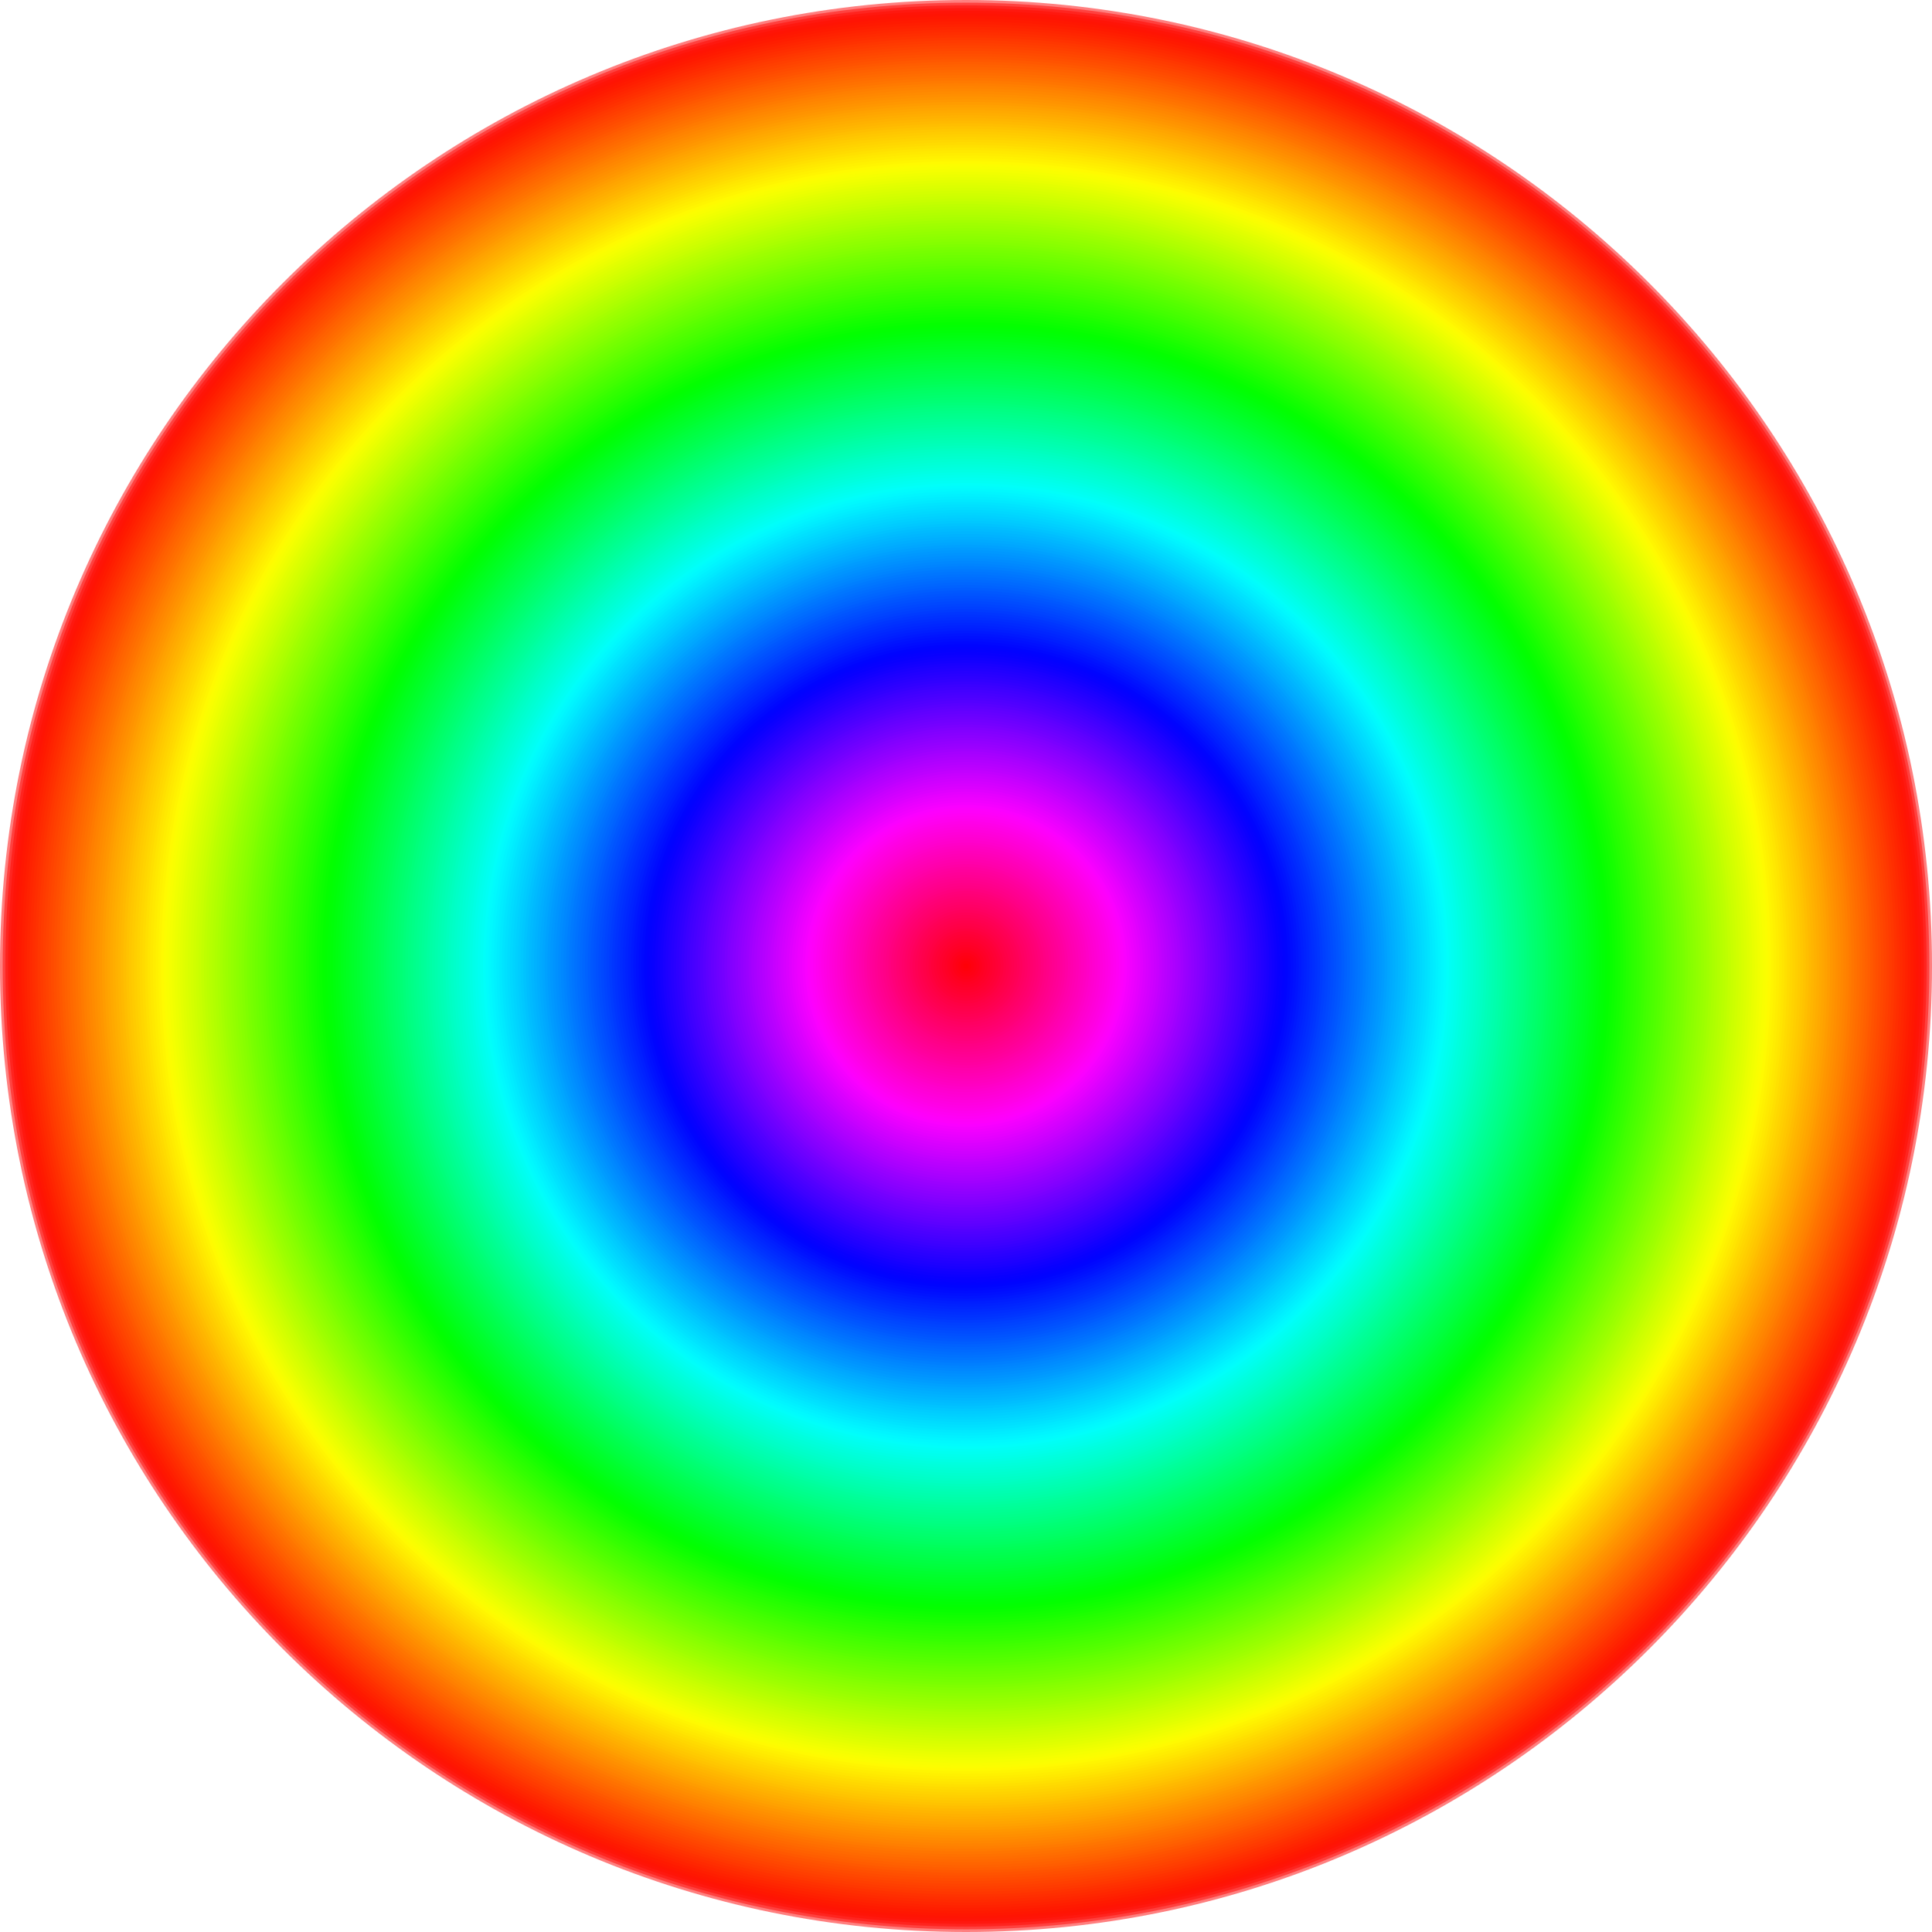
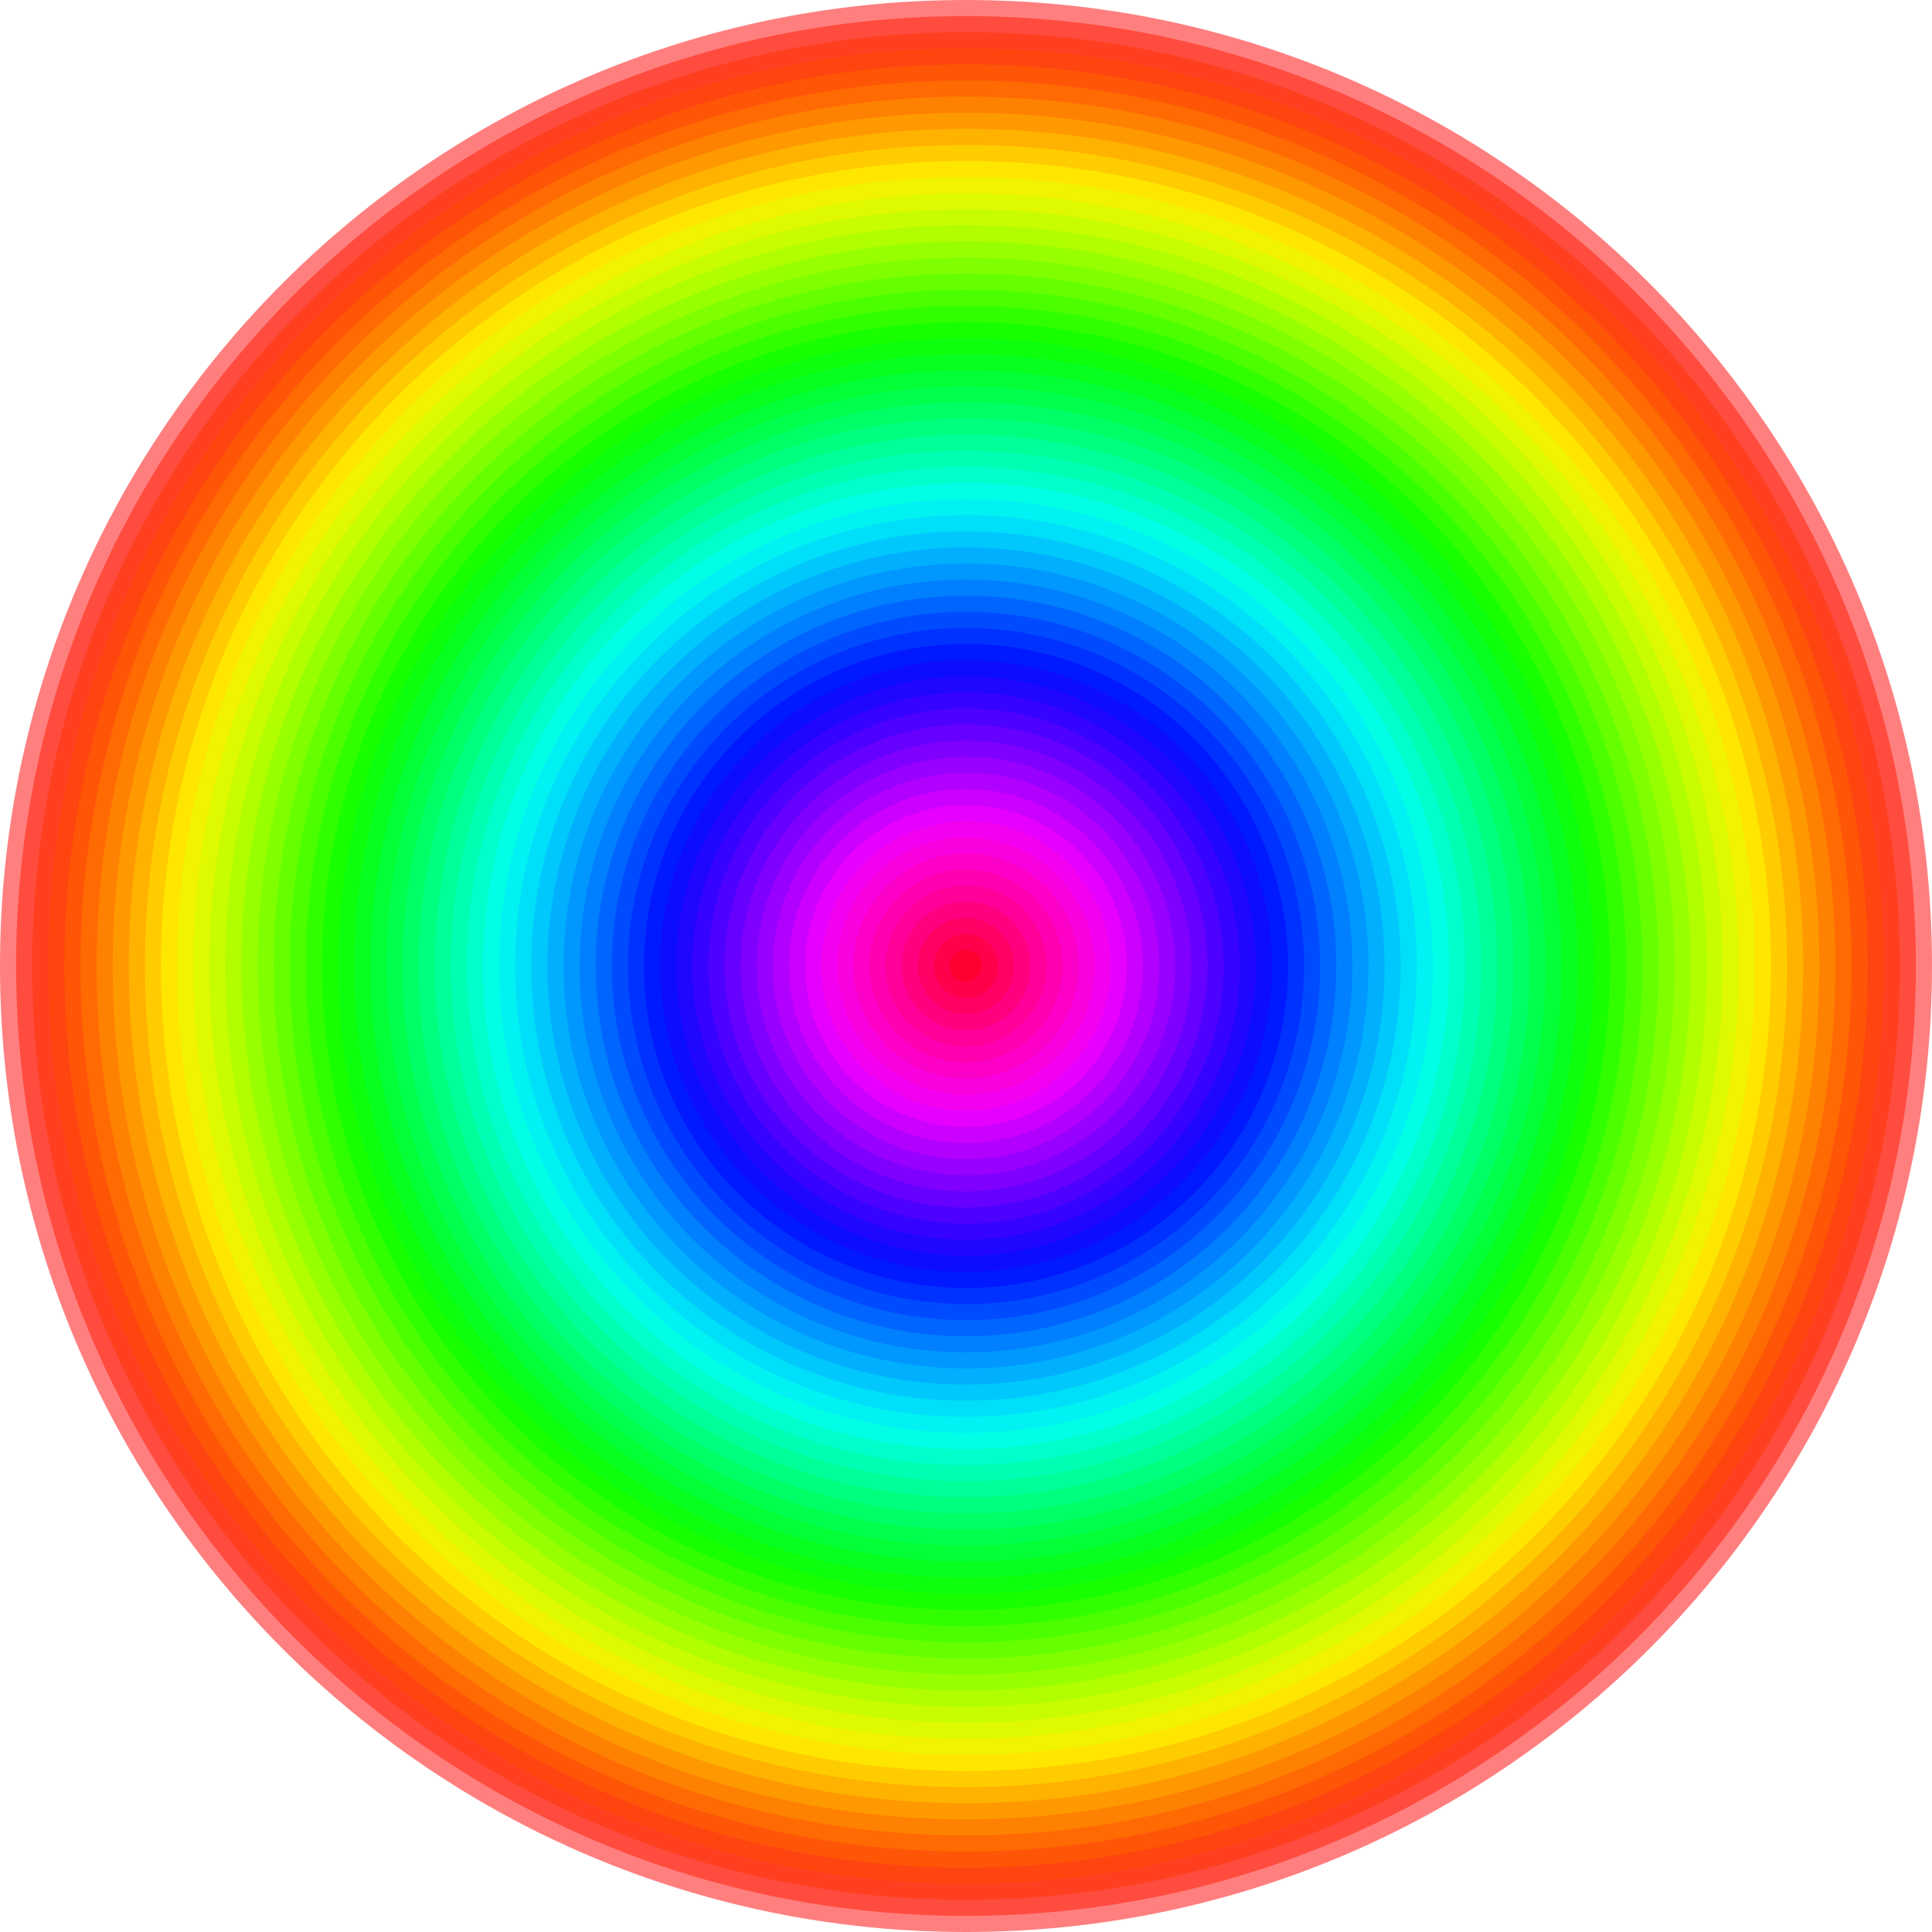
<svg xmlns="http://www.w3.org/2000/svg" width="720.00" height="720.00">
  <circle cx="360.00" cy="360.00" r="360.00" style="fill:hsl(0.0, 100%, 50%); fill-opacity: 0.5" />
-   <circle cx="360.00" cy="360.00" r="359.00" style="fill:hsl(1.0, 100%, 50%); fill-opacity: 0.5" />
-   <circle cx="360.00" cy="360.00" r="358.00" style="fill:hsl(2.0, 100%, 50%); fill-opacity: 0.5" />
-   <circle cx="360.00" cy="360.00" r="357.00" style="fill:hsl(3.0, 100%, 50%); fill-opacity: 0.5" />
-   <circle cx="360.00" cy="360.00" r="356.00" style="fill:hsl(4.0, 100%, 50%); fill-opacity: 0.5" />
-   <circle cx="360.00" cy="360.00" r="355.00" style="fill:hsl(5.0, 100%, 50%); fill-opacity: 0.5" />
  <circle cx="360.00" cy="360.00" r="354.00" style="fill:hsl(6.0, 100%, 50%); fill-opacity: 0.5" />
-   <circle cx="360.00" cy="360.00" r="353.00" style="fill:hsl(7.0, 100%, 50%); fill-opacity: 0.5" />
-   <circle cx="360.00" cy="360.00" r="352.00" style="fill:hsl(8.0, 100%, 50%); fill-opacity: 0.5" />
-   <circle cx="360.00" cy="360.00" r="351.00" style="fill:hsl(9.0, 100%, 50%); fill-opacity: 0.5" />
-   <circle cx="360.00" cy="360.00" r="350.00" style="fill:hsl(10.0, 100%, 50%); fill-opacity: 0.5" />
-   <circle cx="360.00" cy="360.00" r="349.00" style="fill:hsl(11.0, 100%, 50%); fill-opacity: 0.5" />
  <circle cx="360.00" cy="360.00" r="348.00" style="fill:hsl(12.0, 100%, 50%); fill-opacity: 0.5" />
-   <circle cx="360.00" cy="360.00" r="347.00" style="fill:hsl(13.0, 100%, 50%); fill-opacity: 0.5" />
-   <circle cx="360.00" cy="360.00" r="346.00" style="fill:hsl(14.0, 100%, 50%); fill-opacity: 0.5" />
-   <circle cx="360.00" cy="360.00" r="345.00" style="fill:hsl(15.0, 100%, 50%); fill-opacity: 0.5" />
-   <circle cx="360.00" cy="360.00" r="344.00" style="fill:hsl(16.0, 100%, 50%); fill-opacity: 0.5" />
-   <circle cx="360.00" cy="360.00" r="343.00" style="fill:hsl(17.0, 100%, 50%); fill-opacity: 0.5" />
  <circle cx="360.00" cy="360.00" r="342.00" style="fill:hsl(18.0, 100%, 50%); fill-opacity: 0.5" />
-   <circle cx="360.00" cy="360.00" r="341.00" style="fill:hsl(19.0, 100%, 50%); fill-opacity: 0.5" />
-   <circle cx="360.00" cy="360.00" r="340.00" style="fill:hsl(20.0, 100%, 50%); fill-opacity: 0.5" />
-   <circle cx="360.00" cy="360.00" r="339.00" style="fill:hsl(21.0, 100%, 50%); fill-opacity: 0.5" />
-   <circle cx="360.00" cy="360.00" r="338.00" style="fill:hsl(22.0, 100%, 50%); fill-opacity: 0.5" />
-   <circle cx="360.00" cy="360.00" r="337.00" style="fill:hsl(23.0, 100%, 50%); fill-opacity: 0.5" />
  <circle cx="360.00" cy="360.00" r="336.00" style="fill:hsl(24.0, 100%, 50%); fill-opacity: 0.5" />
-   <circle cx="360.00" cy="360.00" r="335.00" style="fill:hsl(25.0, 100%, 50%); fill-opacity: 0.5" />
-   <circle cx="360.00" cy="360.00" r="334.00" style="fill:hsl(26.0, 100%, 50%); fill-opacity: 0.5" />
-   <circle cx="360.00" cy="360.00" r="333.00" style="fill:hsl(27.0, 100%, 50%); fill-opacity: 0.5" />
-   <circle cx="360.00" cy="360.00" r="332.00" style="fill:hsl(28.0, 100%, 50%); fill-opacity: 0.5" />
-   <circle cx="360.00" cy="360.00" r="331.00" style="fill:hsl(29.0, 100%, 50%); fill-opacity: 0.5" />
  <circle cx="360.00" cy="360.00" r="330.00" style="fill:hsl(30.0, 100%, 50%); fill-opacity: 0.5" />
-   <circle cx="360.00" cy="360.00" r="329.00" style="fill:hsl(31.0, 100%, 50%); fill-opacity: 0.5" />
-   <circle cx="360.00" cy="360.00" r="328.00" style="fill:hsl(32.0, 100%, 50%); fill-opacity: 0.5" />
-   <circle cx="360.00" cy="360.00" r="327.00" style="fill:hsl(33.0, 100%, 50%); fill-opacity: 0.5" />
-   <circle cx="360.00" cy="360.00" r="326.00" style="fill:hsl(34.0, 100%, 50%); fill-opacity: 0.5" />
-   <circle cx="360.00" cy="360.00" r="325.00" style="fill:hsl(35.0, 100%, 50%); fill-opacity: 0.5" />
  <circle cx="360.00" cy="360.00" r="324.00" style="fill:hsl(36.0, 100%, 50%); fill-opacity: 0.5" />
-   <circle cx="360.00" cy="360.00" r="323.00" style="fill:hsl(37.0, 100%, 50%); fill-opacity: 0.5" />
-   <circle cx="360.00" cy="360.00" r="322.00" style="fill:hsl(38.0, 100%, 50%); fill-opacity: 0.5" />
-   <circle cx="360.00" cy="360.00" r="321.00" style="fill:hsl(39.0, 100%, 50%); fill-opacity: 0.5" />
-   <circle cx="360.00" cy="360.00" r="320.00" style="fill:hsl(40.0, 100%, 50%); fill-opacity: 0.5" />
-   <circle cx="360.00" cy="360.00" r="319.00" style="fill:hsl(41.0, 100%, 50%); fill-opacity: 0.5" />
  <circle cx="360.00" cy="360.00" r="318.00" style="fill:hsl(42.0, 100%, 50%); fill-opacity: 0.5" />
-   <circle cx="360.00" cy="360.00" r="317.00" style="fill:hsl(43.0, 100%, 50%); fill-opacity: 0.5" />
-   <circle cx="360.00" cy="360.00" r="316.00" style="fill:hsl(44.0, 100%, 50%); fill-opacity: 0.5" />
-   <circle cx="360.00" cy="360.00" r="315.00" style="fill:hsl(45.0, 100%, 50%); fill-opacity: 0.5" />
-   <circle cx="360.00" cy="360.00" r="314.00" style="fill:hsl(46.0, 100%, 50%); fill-opacity: 0.5" />
-   <circle cx="360.00" cy="360.00" r="313.00" style="fill:hsl(47.0, 100%, 50%); fill-opacity: 0.5" />
  <circle cx="360.00" cy="360.00" r="312.00" style="fill:hsl(48.0, 100%, 50%); fill-opacity: 0.5" />
-   <circle cx="360.00" cy="360.00" r="311.00" style="fill:hsl(49.0, 100%, 50%); fill-opacity: 0.5" />
-   <circle cx="360.00" cy="360.00" r="310.00" style="fill:hsl(50.0, 100%, 50%); fill-opacity: 0.5" />
-   <circle cx="360.00" cy="360.00" r="309.00" style="fill:hsl(51.0, 100%, 50%); fill-opacity: 0.5" />
-   <circle cx="360.00" cy="360.00" r="308.00" style="fill:hsl(52.0, 100%, 50%); fill-opacity: 0.5" />
-   <circle cx="360.00" cy="360.00" r="307.00" style="fill:hsl(53.0, 100%, 50%); fill-opacity: 0.5" />
  <circle cx="360.00" cy="360.00" r="306.00" style="fill:hsl(54.0, 100%, 50%); fill-opacity: 0.5" />
-   <circle cx="360.00" cy="360.00" r="305.00" style="fill:hsl(55.0, 100%, 50%); fill-opacity: 0.5" />
-   <circle cx="360.00" cy="360.00" r="304.00" style="fill:hsl(56.0, 100%, 50%); fill-opacity: 0.5" />
-   <circle cx="360.00" cy="360.00" r="303.00" style="fill:hsl(57.0, 100%, 50%); fill-opacity: 0.5" />
-   <circle cx="360.00" cy="360.00" r="302.00" style="fill:hsl(58.0, 100%, 50%); fill-opacity: 0.5" />
-   <circle cx="360.00" cy="360.00" r="301.00" style="fill:hsl(59.0, 100%, 50%); fill-opacity: 0.5" />
  <circle cx="360.00" cy="360.00" r="300.00" style="fill:hsl(60.0, 100%, 50%); fill-opacity: 0.5" />
-   <circle cx="360.00" cy="360.00" r="299.00" style="fill:hsl(61.0, 100%, 50%); fill-opacity: 0.5" />
-   <circle cx="360.00" cy="360.00" r="298.00" style="fill:hsl(62.0, 100%, 50%); fill-opacity: 0.5" />
-   <circle cx="360.00" cy="360.00" r="297.00" style="fill:hsl(63.0, 100%, 50%); fill-opacity: 0.5" />
-   <circle cx="360.00" cy="360.00" r="296.00" style="fill:hsl(64.0, 100%, 50%); fill-opacity: 0.5" />
-   <circle cx="360.00" cy="360.00" r="295.00" style="fill:hsl(65.0, 100%, 50%); fill-opacity: 0.5" />
  <circle cx="360.00" cy="360.00" r="294.00" style="fill:hsl(66.0, 100%, 50%); fill-opacity: 0.5" />
-   <circle cx="360.00" cy="360.00" r="293.00" style="fill:hsl(67.0, 100%, 50%); fill-opacity: 0.5" />
-   <circle cx="360.00" cy="360.00" r="292.00" style="fill:hsl(68.0, 100%, 50%); fill-opacity: 0.5" />
-   <circle cx="360.00" cy="360.00" r="291.00" style="fill:hsl(69.0, 100%, 50%); fill-opacity: 0.5" />
-   <circle cx="360.00" cy="360.00" r="290.00" style="fill:hsl(70.0, 100%, 50%); fill-opacity: 0.5" />
-   <circle cx="360.00" cy="360.00" r="289.00" style="fill:hsl(71.0, 100%, 50%); fill-opacity: 0.5" />
  <circle cx="360.00" cy="360.00" r="288.00" style="fill:hsl(72.0, 100%, 50%); fill-opacity: 0.5" />
-   <circle cx="360.00" cy="360.00" r="287.00" style="fill:hsl(73.0, 100%, 50%); fill-opacity: 0.5" />
-   <circle cx="360.00" cy="360.00" r="286.00" style="fill:hsl(74.0, 100%, 50%); fill-opacity: 0.5" />
-   <circle cx="360.00" cy="360.00" r="285.00" style="fill:hsl(75.0, 100%, 50%); fill-opacity: 0.5" />
-   <circle cx="360.00" cy="360.00" r="284.00" style="fill:hsl(76.0, 100%, 50%); fill-opacity: 0.5" />
-   <circle cx="360.00" cy="360.00" r="283.00" style="fill:hsl(77.0, 100%, 50%); fill-opacity: 0.5" />
  <circle cx="360.00" cy="360.00" r="282.00" style="fill:hsl(78.0, 100%, 50%); fill-opacity: 0.5" />
-   <circle cx="360.00" cy="360.00" r="281.00" style="fill:hsl(79.0, 100%, 50%); fill-opacity: 0.5" />
-   <circle cx="360.00" cy="360.00" r="280.00" style="fill:hsl(80.0, 100%, 50%); fill-opacity: 0.5" />
-   <circle cx="360.00" cy="360.00" r="279.00" style="fill:hsl(81.0, 100%, 50%); fill-opacity: 0.5" />
-   <circle cx="360.00" cy="360.00" r="278.00" style="fill:hsl(82.0, 100%, 50%); fill-opacity: 0.5" />
-   <circle cx="360.00" cy="360.00" r="277.00" style="fill:hsl(83.0, 100%, 50%); fill-opacity: 0.5" />
  <circle cx="360.00" cy="360.00" r="276.00" style="fill:hsl(84.0, 100%, 50%); fill-opacity: 0.5" />
-   <circle cx="360.00" cy="360.00" r="275.00" style="fill:hsl(85.0, 100%, 50%); fill-opacity: 0.5" />
-   <circle cx="360.00" cy="360.00" r="274.00" style="fill:hsl(86.0, 100%, 50%); fill-opacity: 0.5" />
-   <circle cx="360.00" cy="360.00" r="273.00" style="fill:hsl(87.0, 100%, 50%); fill-opacity: 0.5" />
-   <circle cx="360.00" cy="360.00" r="272.00" style="fill:hsl(88.0, 100%, 50%); fill-opacity: 0.5" />
-   <circle cx="360.00" cy="360.00" r="271.00" style="fill:hsl(89.0, 100%, 50%); fill-opacity: 0.5" />
  <circle cx="360.00" cy="360.00" r="270.00" style="fill:hsl(90.0, 100%, 50%); fill-opacity: 0.5" />
-   <circle cx="360.00" cy="360.00" r="269.00" style="fill:hsl(91.0, 100%, 50%); fill-opacity: 0.5" />
-   <circle cx="360.00" cy="360.00" r="268.00" style="fill:hsl(92.0, 100%, 50%); fill-opacity: 0.5" />
-   <circle cx="360.00" cy="360.00" r="267.00" style="fill:hsl(93.0, 100%, 50%); fill-opacity: 0.5" />
-   <circle cx="360.00" cy="360.00" r="266.00" style="fill:hsl(94.0, 100%, 50%); fill-opacity: 0.5" />
-   <circle cx="360.00" cy="360.00" r="265.00" style="fill:hsl(95.0, 100%, 50%); fill-opacity: 0.5" />
  <circle cx="360.00" cy="360.00" r="264.00" style="fill:hsl(96.0, 100%, 50%); fill-opacity: 0.5" />
-   <circle cx="360.00" cy="360.00" r="263.00" style="fill:hsl(97.0, 100%, 50%); fill-opacity: 0.5" />
-   <circle cx="360.00" cy="360.00" r="262.00" style="fill:hsl(98.0, 100%, 50%); fill-opacity: 0.5" />
-   <circle cx="360.00" cy="360.00" r="261.00" style="fill:hsl(99.0, 100%, 50%); fill-opacity: 0.5" />
-   <circle cx="360.00" cy="360.00" r="260.00" style="fill:hsl(100.0, 100%, 50%); fill-opacity: 0.5" />
-   <circle cx="360.00" cy="360.00" r="259.00" style="fill:hsl(101.0, 100%, 50%); fill-opacity: 0.5" />
  <circle cx="360.00" cy="360.00" r="258.00" style="fill:hsl(102.0, 100%, 50%); fill-opacity: 0.5" />
-   <circle cx="360.00" cy="360.00" r="257.00" style="fill:hsl(103.0, 100%, 50%); fill-opacity: 0.5" />
-   <circle cx="360.00" cy="360.00" r="256.00" style="fill:hsl(104.0, 100%, 50%); fill-opacity: 0.5" />
-   <circle cx="360.00" cy="360.00" r="255.00" style="fill:hsl(105.0, 100%, 50%); fill-opacity: 0.5" />
-   <circle cx="360.00" cy="360.00" r="254.00" style="fill:hsl(106.0, 100%, 50%); fill-opacity: 0.5" />
-   <circle cx="360.00" cy="360.00" r="253.00" style="fill:hsl(107.0, 100%, 50%); fill-opacity: 0.5" />
  <circle cx="360.00" cy="360.00" r="252.00" style="fill:hsl(108.0, 100%, 50%); fill-opacity: 0.5" />
-   <circle cx="360.00" cy="360.00" r="251.00" style="fill:hsl(109.0, 100%, 50%); fill-opacity: 0.5" />
-   <circle cx="360.00" cy="360.00" r="250.00" style="fill:hsl(110.0, 100%, 50%); fill-opacity: 0.5" />
-   <circle cx="360.00" cy="360.00" r="249.00" style="fill:hsl(111.0, 100%, 50%); fill-opacity: 0.5" />
-   <circle cx="360.00" cy="360.00" r="248.00" style="fill:hsl(112.0, 100%, 50%); fill-opacity: 0.5" />
-   <circle cx="360.00" cy="360.00" r="247.00" style="fill:hsl(113.0, 100%, 50%); fill-opacity: 0.5" />
  <circle cx="360.00" cy="360.00" r="246.00" style="fill:hsl(114.0, 100%, 50%); fill-opacity: 0.5" />
-   <circle cx="360.00" cy="360.00" r="245.00" style="fill:hsl(115.0, 100%, 50%); fill-opacity: 0.5" />
-   <circle cx="360.00" cy="360.00" r="244.00" style="fill:hsl(116.0, 100%, 50%); fill-opacity: 0.5" />
-   <circle cx="360.00" cy="360.00" r="243.00" style="fill:hsl(117.0, 100%, 50%); fill-opacity: 0.5" />
-   <circle cx="360.00" cy="360.00" r="242.00" style="fill:hsl(118.0, 100%, 50%); fill-opacity: 0.5" />
-   <circle cx="360.00" cy="360.00" r="241.00" style="fill:hsl(119.0, 100%, 50%); fill-opacity: 0.5" />
  <circle cx="360.00" cy="360.00" r="240.00" style="fill:hsl(120.0, 100%, 50%); fill-opacity: 0.5" />
-   <circle cx="360.00" cy="360.00" r="239.00" style="fill:hsl(121.0, 100%, 50%); fill-opacity: 0.5" />
-   <circle cx="360.00" cy="360.00" r="238.00" style="fill:hsl(122.0, 100%, 50%); fill-opacity: 0.5" />
-   <circle cx="360.00" cy="360.00" r="237.00" style="fill:hsl(123.0, 100%, 50%); fill-opacity: 0.5" />
-   <circle cx="360.00" cy="360.00" r="236.00" style="fill:hsl(124.0, 100%, 50%); fill-opacity: 0.5" />
-   <circle cx="360.00" cy="360.00" r="235.00" style="fill:hsl(125.0, 100%, 50%); fill-opacity: 0.5" />
  <circle cx="360.00" cy="360.00" r="234.00" style="fill:hsl(126.0, 100%, 50%); fill-opacity: 0.5" />
-   <circle cx="360.00" cy="360.00" r="233.00" style="fill:hsl(127.0, 100%, 50%); fill-opacity: 0.5" />
-   <circle cx="360.00" cy="360.00" r="232.00" style="fill:hsl(128.0, 100%, 50%); fill-opacity: 0.5" />
-   <circle cx="360.00" cy="360.00" r="231.00" style="fill:hsl(129.0, 100%, 50%); fill-opacity: 0.5" />
-   <circle cx="360.00" cy="360.00" r="230.00" style="fill:hsl(130.0, 100%, 50%); fill-opacity: 0.5" />
-   <circle cx="360.00" cy="360.00" r="229.00" style="fill:hsl(131.0, 100%, 50%); fill-opacity: 0.5" />
  <circle cx="360.00" cy="360.00" r="228.00" style="fill:hsl(132.0, 100%, 50%); fill-opacity: 0.5" />
-   <circle cx="360.00" cy="360.00" r="227.00" style="fill:hsl(133.0, 100%, 50%); fill-opacity: 0.5" />
-   <circle cx="360.00" cy="360.00" r="226.00" style="fill:hsl(134.0, 100%, 50%); fill-opacity: 0.5" />
-   <circle cx="360.00" cy="360.00" r="225.00" style="fill:hsl(135.0, 100%, 50%); fill-opacity: 0.5" />
-   <circle cx="360.00" cy="360.00" r="224.00" style="fill:hsl(136.0, 100%, 50%); fill-opacity: 0.5" />
-   <circle cx="360.00" cy="360.00" r="223.00" style="fill:hsl(137.0, 100%, 50%); fill-opacity: 0.5" />
  <circle cx="360.00" cy="360.00" r="222.00" style="fill:hsl(138.0, 100%, 50%); fill-opacity: 0.5" />
-   <circle cx="360.00" cy="360.00" r="221.00" style="fill:hsl(139.0, 100%, 50%); fill-opacity: 0.5" />
-   <circle cx="360.00" cy="360.00" r="220.00" style="fill:hsl(140.0, 100%, 50%); fill-opacity: 0.5" />
-   <circle cx="360.00" cy="360.00" r="219.00" style="fill:hsl(141.0, 100%, 50%); fill-opacity: 0.5" />
-   <circle cx="360.00" cy="360.00" r="218.00" style="fill:hsl(142.0, 100%, 50%); fill-opacity: 0.5" />
-   <circle cx="360.00" cy="360.00" r="217.00" style="fill:hsl(143.0, 100%, 50%); fill-opacity: 0.5" />
  <circle cx="360.00" cy="360.00" r="216.00" style="fill:hsl(144.0, 100%, 50%); fill-opacity: 0.5" />
-   <circle cx="360.00" cy="360.00" r="215.00" style="fill:hsl(145.0, 100%, 50%); fill-opacity: 0.5" />
-   <circle cx="360.00" cy="360.00" r="214.00" style="fill:hsl(146.0, 100%, 50%); fill-opacity: 0.5" />
-   <circle cx="360.00" cy="360.00" r="213.00" style="fill:hsl(147.0, 100%, 50%); fill-opacity: 0.5" />
-   <circle cx="360.00" cy="360.00" r="212.00" style="fill:hsl(148.0, 100%, 50%); fill-opacity: 0.5" />
-   <circle cx="360.00" cy="360.00" r="211.00" style="fill:hsl(149.0, 100%, 50%); fill-opacity: 0.5" />
  <circle cx="360.00" cy="360.00" r="210.00" style="fill:hsl(150.0, 100%, 50%); fill-opacity: 0.5" />
-   <circle cx="360.00" cy="360.00" r="209.00" style="fill:hsl(151.0, 100%, 50%); fill-opacity: 0.5" />
-   <circle cx="360.00" cy="360.00" r="208.00" style="fill:hsl(152.0, 100%, 50%); fill-opacity: 0.5" />
-   <circle cx="360.00" cy="360.00" r="207.00" style="fill:hsl(153.0, 100%, 50%); fill-opacity: 0.5" />
-   <circle cx="360.00" cy="360.00" r="206.00" style="fill:hsl(154.0, 100%, 50%); fill-opacity: 0.5" />
-   <circle cx="360.00" cy="360.00" r="205.00" style="fill:hsl(155.0, 100%, 50%); fill-opacity: 0.5" />
  <circle cx="360.00" cy="360.00" r="204.00" style="fill:hsl(156.0, 100%, 50%); fill-opacity: 0.5" />
-   <circle cx="360.00" cy="360.00" r="203.00" style="fill:hsl(157.0, 100%, 50%); fill-opacity: 0.5" />
-   <circle cx="360.00" cy="360.00" r="202.00" style="fill:hsl(158.0, 100%, 50%); fill-opacity: 0.5" />
-   <circle cx="360.00" cy="360.00" r="201.00" style="fill:hsl(159.0, 100%, 50%); fill-opacity: 0.5" />
-   <circle cx="360.00" cy="360.00" r="200.00" style="fill:hsl(160.0, 100%, 50%); fill-opacity: 0.5" />
-   <circle cx="360.00" cy="360.00" r="199.00" style="fill:hsl(161.0, 100%, 50%); fill-opacity: 0.5" />
  <circle cx="360.00" cy="360.00" r="198.00" style="fill:hsl(162.0, 100%, 50%); fill-opacity: 0.5" />
-   <circle cx="360.00" cy="360.00" r="197.00" style="fill:hsl(163.0, 100%, 50%); fill-opacity: 0.5" />
-   <circle cx="360.00" cy="360.00" r="196.00" style="fill:hsl(164.0, 100%, 50%); fill-opacity: 0.5" />
-   <circle cx="360.00" cy="360.00" r="195.00" style="fill:hsl(165.0, 100%, 50%); fill-opacity: 0.5" />
-   <circle cx="360.00" cy="360.00" r="194.00" style="fill:hsl(166.0, 100%, 50%); fill-opacity: 0.5" />
-   <circle cx="360.00" cy="360.00" r="193.00" style="fill:hsl(167.0, 100%, 50%); fill-opacity: 0.5" />
  <circle cx="360.00" cy="360.00" r="192.00" style="fill:hsl(168.0, 100%, 50%); fill-opacity: 0.5" />
-   <circle cx="360.00" cy="360.00" r="191.00" style="fill:hsl(169.0, 100%, 50%); fill-opacity: 0.5" />
-   <circle cx="360.00" cy="360.00" r="190.00" style="fill:hsl(170.0, 100%, 50%); fill-opacity: 0.5" />
-   <circle cx="360.00" cy="360.00" r="189.00" style="fill:hsl(171.0, 100%, 50%); fill-opacity: 0.5" />
-   <circle cx="360.00" cy="360.00" r="188.00" style="fill:hsl(172.0, 100%, 50%); fill-opacity: 0.5" />
-   <circle cx="360.00" cy="360.00" r="187.00" style="fill:hsl(173.0, 100%, 50%); fill-opacity: 0.5" />
  <circle cx="360.00" cy="360.00" r="186.00" style="fill:hsl(174.0, 100%, 50%); fill-opacity: 0.5" />
-   <circle cx="360.00" cy="360.00" r="185.00" style="fill:hsl(175.0, 100%, 50%); fill-opacity: 0.5" />
-   <circle cx="360.00" cy="360.00" r="184.00" style="fill:hsl(176.0, 100%, 50%); fill-opacity: 0.5" />
-   <circle cx="360.00" cy="360.00" r="183.00" style="fill:hsl(177.0, 100%, 50%); fill-opacity: 0.5" />
-   <circle cx="360.00" cy="360.00" r="182.00" style="fill:hsl(178.0, 100%, 50%); fill-opacity: 0.5" />
-   <circle cx="360.00" cy="360.00" r="181.00" style="fill:hsl(179.0, 100%, 50%); fill-opacity: 0.5" />
  <circle cx="360.00" cy="360.00" r="180.00" style="fill:hsl(180.0, 100%, 50%); fill-opacity: 0.5" />
-   <circle cx="360.00" cy="360.00" r="179.00" style="fill:hsl(181.0, 100%, 50%); fill-opacity: 0.5" />
-   <circle cx="360.00" cy="360.00" r="178.00" style="fill:hsl(182.0, 100%, 50%); fill-opacity: 0.5" />
-   <circle cx="360.00" cy="360.00" r="177.00" style="fill:hsl(183.0, 100%, 50%); fill-opacity: 0.5" />
-   <circle cx="360.00" cy="360.00" r="176.00" style="fill:hsl(184.0, 100%, 50%); fill-opacity: 0.5" />
-   <circle cx="360.00" cy="360.00" r="175.00" style="fill:hsl(185.0, 100%, 50%); fill-opacity: 0.5" />
  <circle cx="360.00" cy="360.00" r="174.00" style="fill:hsl(186.0, 100%, 50%); fill-opacity: 0.5" />
-   <circle cx="360.00" cy="360.00" r="173.00" style="fill:hsl(187.0, 100%, 50%); fill-opacity: 0.5" />
-   <circle cx="360.00" cy="360.00" r="172.00" style="fill:hsl(188.0, 100%, 50%); fill-opacity: 0.5" />
-   <circle cx="360.00" cy="360.00" r="171.00" style="fill:hsl(189.0, 100%, 50%); fill-opacity: 0.5" />
-   <circle cx="360.00" cy="360.00" r="170.00" style="fill:hsl(190.0, 100%, 50%); fill-opacity: 0.5" />
-   <circle cx="360.00" cy="360.00" r="169.00" style="fill:hsl(191.0, 100%, 50%); fill-opacity: 0.5" />
  <circle cx="360.00" cy="360.00" r="168.00" style="fill:hsl(192.0, 100%, 50%); fill-opacity: 0.5" />
-   <circle cx="360.00" cy="360.00" r="167.00" style="fill:hsl(193.0, 100%, 50%); fill-opacity: 0.5" />
-   <circle cx="360.00" cy="360.00" r="166.00" style="fill:hsl(194.0, 100%, 50%); fill-opacity: 0.5" />
-   <circle cx="360.00" cy="360.00" r="165.00" style="fill:hsl(195.0, 100%, 50%); fill-opacity: 0.5" />
-   <circle cx="360.00" cy="360.00" r="164.00" style="fill:hsl(196.0, 100%, 50%); fill-opacity: 0.5" />
-   <circle cx="360.00" cy="360.00" r="163.00" style="fill:hsl(197.0, 100%, 50%); fill-opacity: 0.5" />
  <circle cx="360.00" cy="360.00" r="162.00" style="fill:hsl(198.0, 100%, 50%); fill-opacity: 0.5" />
-   <circle cx="360.00" cy="360.00" r="161.00" style="fill:hsl(199.0, 100%, 50%); fill-opacity: 0.5" />
-   <circle cx="360.00" cy="360.00" r="160.00" style="fill:hsl(200.0, 100%, 50%); fill-opacity: 0.5" />
-   <circle cx="360.00" cy="360.00" r="159.00" style="fill:hsl(201.0, 100%, 50%); fill-opacity: 0.5" />
-   <circle cx="360.00" cy="360.00" r="158.00" style="fill:hsl(202.0, 100%, 50%); fill-opacity: 0.5" />
-   <circle cx="360.00" cy="360.00" r="157.00" style="fill:hsl(203.0, 100%, 50%); fill-opacity: 0.5" />
  <circle cx="360.00" cy="360.00" r="156.00" style="fill:hsl(204.0, 100%, 50%); fill-opacity: 0.5" />
-   <circle cx="360.00" cy="360.00" r="155.00" style="fill:hsl(205.0, 100%, 50%); fill-opacity: 0.5" />
-   <circle cx="360.00" cy="360.00" r="154.00" style="fill:hsl(206.0, 100%, 50%); fill-opacity: 0.5" />
-   <circle cx="360.00" cy="360.00" r="153.00" style="fill:hsl(207.0, 100%, 50%); fill-opacity: 0.5" />
-   <circle cx="360.00" cy="360.00" r="152.00" style="fill:hsl(208.0, 100%, 50%); fill-opacity: 0.5" />
-   <circle cx="360.00" cy="360.00" r="151.00" style="fill:hsl(209.0, 100%, 50%); fill-opacity: 0.5" />
  <circle cx="360.00" cy="360.00" r="150.00" style="fill:hsl(210.0, 100%, 50%); fill-opacity: 0.5" />
-   <circle cx="360.00" cy="360.00" r="149.00" style="fill:hsl(211.0, 100%, 50%); fill-opacity: 0.5" />
-   <circle cx="360.00" cy="360.00" r="148.00" style="fill:hsl(212.0, 100%, 50%); fill-opacity: 0.5" />
-   <circle cx="360.00" cy="360.00" r="147.00" style="fill:hsl(213.0, 100%, 50%); fill-opacity: 0.5" />
-   <circle cx="360.00" cy="360.00" r="146.00" style="fill:hsl(214.0, 100%, 50%); fill-opacity: 0.5" />
-   <circle cx="360.00" cy="360.00" r="145.00" style="fill:hsl(215.0, 100%, 50%); fill-opacity: 0.5" />
  <circle cx="360.00" cy="360.00" r="144.00" style="fill:hsl(216.0, 100%, 50%); fill-opacity: 0.5" />
-   <circle cx="360.00" cy="360.00" r="143.00" style="fill:hsl(217.0, 100%, 50%); fill-opacity: 0.5" />
-   <circle cx="360.00" cy="360.00" r="142.00" style="fill:hsl(218.0, 100%, 50%); fill-opacity: 0.5" />
-   <circle cx="360.00" cy="360.00" r="141.00" style="fill:hsl(219.0, 100%, 50%); fill-opacity: 0.5" />
-   <circle cx="360.00" cy="360.00" r="140.00" style="fill:hsl(220.0, 100%, 50%); fill-opacity: 0.5" />
-   <circle cx="360.00" cy="360.00" r="139.00" style="fill:hsl(221.0, 100%, 50%); fill-opacity: 0.5" />
  <circle cx="360.00" cy="360.00" r="138.00" style="fill:hsl(222.0, 100%, 50%); fill-opacity: 0.5" />
-   <circle cx="360.00" cy="360.00" r="137.00" style="fill:hsl(223.0, 100%, 50%); fill-opacity: 0.5" />
-   <circle cx="360.00" cy="360.00" r="136.00" style="fill:hsl(224.0, 100%, 50%); fill-opacity: 0.5" />
-   <circle cx="360.00" cy="360.00" r="135.00" style="fill:hsl(225.0, 100%, 50%); fill-opacity: 0.5" />
-   <circle cx="360.00" cy="360.00" r="134.00" style="fill:hsl(226.0, 100%, 50%); fill-opacity: 0.5" />
-   <circle cx="360.00" cy="360.00" r="133.00" style="fill:hsl(227.0, 100%, 50%); fill-opacity: 0.5" />
  <circle cx="360.00" cy="360.00" r="132.00" style="fill:hsl(228.0, 100%, 50%); fill-opacity: 0.5" />
-   <circle cx="360.00" cy="360.00" r="131.00" style="fill:hsl(229.0, 100%, 50%); fill-opacity: 0.5" />
-   <circle cx="360.00" cy="360.00" r="130.00" style="fill:hsl(230.0, 100%, 50%); fill-opacity: 0.5" />
-   <circle cx="360.00" cy="360.00" r="129.00" style="fill:hsl(231.0, 100%, 50%); fill-opacity: 0.5" />
-   <circle cx="360.00" cy="360.00" r="128.00" style="fill:hsl(232.0, 100%, 50%); fill-opacity: 0.5" />
-   <circle cx="360.00" cy="360.00" r="127.00" style="fill:hsl(233.0, 100%, 50%); fill-opacity: 0.5" />
  <circle cx="360.00" cy="360.00" r="126.00" style="fill:hsl(234.0, 100%, 50%); fill-opacity: 0.5" />
-   <circle cx="360.00" cy="360.00" r="125.00" style="fill:hsl(235.0, 100%, 50%); fill-opacity: 0.5" />
-   <circle cx="360.00" cy="360.00" r="124.00" style="fill:hsl(236.0, 100%, 50%); fill-opacity: 0.5" />
-   <circle cx="360.00" cy="360.00" r="123.00" style="fill:hsl(237.0, 100%, 50%); fill-opacity: 0.5" />
-   <circle cx="360.00" cy="360.00" r="122.00" style="fill:hsl(238.0, 100%, 50%); fill-opacity: 0.5" />
-   <circle cx="360.00" cy="360.00" r="121.00" style="fill:hsl(239.0, 100%, 50%); fill-opacity: 0.5" />
  <circle cx="360.00" cy="360.00" r="120.00" style="fill:hsl(240.0, 100%, 50%); fill-opacity: 0.5" />
-   <circle cx="360.00" cy="360.00" r="119.00" style="fill:hsl(241.0, 100%, 50%); fill-opacity: 0.5" />
-   <circle cx="360.00" cy="360.00" r="118.00" style="fill:hsl(242.0, 100%, 50%); fill-opacity: 0.5" />
-   <circle cx="360.00" cy="360.00" r="117.00" style="fill:hsl(243.0, 100%, 50%); fill-opacity: 0.5" />
-   <circle cx="360.00" cy="360.00" r="116.00" style="fill:hsl(244.0, 100%, 50%); fill-opacity: 0.5" />
-   <circle cx="360.00" cy="360.00" r="115.00" style="fill:hsl(245.0, 100%, 50%); fill-opacity: 0.5" />
  <circle cx="360.00" cy="360.00" r="114.00" style="fill:hsl(246.0, 100%, 50%); fill-opacity: 0.5" />
-   <circle cx="360.00" cy="360.00" r="113.00" style="fill:hsl(247.0, 100%, 50%); fill-opacity: 0.5" />
-   <circle cx="360.00" cy="360.00" r="112.00" style="fill:hsl(248.0, 100%, 50%); fill-opacity: 0.5" />
-   <circle cx="360.00" cy="360.00" r="111.00" style="fill:hsl(249.0, 100%, 50%); fill-opacity: 0.5" />
-   <circle cx="360.00" cy="360.00" r="110.00" style="fill:hsl(250.0, 100%, 50%); fill-opacity: 0.5" />
-   <circle cx="360.00" cy="360.00" r="109.00" style="fill:hsl(251.0, 100%, 50%); fill-opacity: 0.5" />
  <circle cx="360.00" cy="360.00" r="108.00" style="fill:hsl(252.0, 100%, 50%); fill-opacity: 0.5" />
-   <circle cx="360.00" cy="360.00" r="107.00" style="fill:hsl(253.0, 100%, 50%); fill-opacity: 0.5" />
-   <circle cx="360.00" cy="360.00" r="106.00" style="fill:hsl(254.0, 100%, 50%); fill-opacity: 0.5" />
-   <circle cx="360.00" cy="360.00" r="105.00" style="fill:hsl(255.0, 100%, 50%); fill-opacity: 0.5" />
-   <circle cx="360.00" cy="360.00" r="104.00" style="fill:hsl(256.0, 100%, 50%); fill-opacity: 0.5" />
-   <circle cx="360.00" cy="360.00" r="103.00" style="fill:hsl(257.0, 100%, 50%); fill-opacity: 0.5" />
  <circle cx="360.00" cy="360.00" r="102.00" style="fill:hsl(258.0, 100%, 50%); fill-opacity: 0.5" />
-   <circle cx="360.00" cy="360.00" r="101.00" style="fill:hsl(259.0, 100%, 50%); fill-opacity: 0.5" />
-   <circle cx="360.00" cy="360.00" r="100.00" style="fill:hsl(260.0, 100%, 50%); fill-opacity: 0.5" />
-   <circle cx="360.00" cy="360.00" r="99.00" style="fill:hsl(261.0, 100%, 50%); fill-opacity: 0.5" />
-   <circle cx="360.00" cy="360.00" r="98.00" style="fill:hsl(262.0, 100%, 50%); fill-opacity: 0.5" />
-   <circle cx="360.00" cy="360.00" r="97.00" style="fill:hsl(263.0, 100%, 50%); fill-opacity: 0.5" />
  <circle cx="360.00" cy="360.00" r="96.00" style="fill:hsl(264.0, 100%, 50%); fill-opacity: 0.5" />
-   <circle cx="360.00" cy="360.00" r="95.00" style="fill:hsl(265.0, 100%, 50%); fill-opacity: 0.5" />
-   <circle cx="360.00" cy="360.00" r="94.00" style="fill:hsl(266.0, 100%, 50%); fill-opacity: 0.5" />
-   <circle cx="360.00" cy="360.00" r="93.00" style="fill:hsl(267.0, 100%, 50%); fill-opacity: 0.5" />
-   <circle cx="360.00" cy="360.00" r="92.00" style="fill:hsl(268.0, 100%, 50%); fill-opacity: 0.5" />
-   <circle cx="360.00" cy="360.00" r="91.00" style="fill:hsl(269.0, 100%, 50%); fill-opacity: 0.5" />
  <circle cx="360.00" cy="360.00" r="90.00" style="fill:hsl(270.0, 100%, 50%); fill-opacity: 0.5" />
-   <circle cx="360.00" cy="360.00" r="89.00" style="fill:hsl(271.0, 100%, 50%); fill-opacity: 0.5" />
-   <circle cx="360.00" cy="360.00" r="88.00" style="fill:hsl(272.0, 100%, 50%); fill-opacity: 0.5" />
-   <circle cx="360.00" cy="360.00" r="87.00" style="fill:hsl(273.0, 100%, 50%); fill-opacity: 0.5" />
-   <circle cx="360.00" cy="360.00" r="86.00" style="fill:hsl(274.0, 100%, 50%); fill-opacity: 0.5" />
-   <circle cx="360.00" cy="360.00" r="85.00" style="fill:hsl(275.0, 100%, 50%); fill-opacity: 0.5" />
  <circle cx="360.00" cy="360.00" r="84.00" style="fill:hsl(276.0, 100%, 50%); fill-opacity: 0.5" />
-   <circle cx="360.00" cy="360.00" r="83.00" style="fill:hsl(277.0, 100%, 50%); fill-opacity: 0.5" />
-   <circle cx="360.00" cy="360.00" r="82.00" style="fill:hsl(278.0, 100%, 50%); fill-opacity: 0.5" />
-   <circle cx="360.00" cy="360.00" r="81.00" style="fill:hsl(279.0, 100%, 50%); fill-opacity: 0.5" />
-   <circle cx="360.00" cy="360.00" r="80.00" style="fill:hsl(280.0, 100%, 50%); fill-opacity: 0.5" />
-   <circle cx="360.00" cy="360.00" r="79.00" style="fill:hsl(281.0, 100%, 50%); fill-opacity: 0.5" />
  <circle cx="360.00" cy="360.00" r="78.00" style="fill:hsl(282.0, 100%, 50%); fill-opacity: 0.5" />
-   <circle cx="360.00" cy="360.00" r="77.00" style="fill:hsl(283.0, 100%, 50%); fill-opacity: 0.5" />
-   <circle cx="360.00" cy="360.00" r="76.00" style="fill:hsl(284.0, 100%, 50%); fill-opacity: 0.5" />
-   <circle cx="360.00" cy="360.00" r="75.00" style="fill:hsl(285.0, 100%, 50%); fill-opacity: 0.5" />
-   <circle cx="360.00" cy="360.00" r="74.00" style="fill:hsl(286.0, 100%, 50%); fill-opacity: 0.5" />
-   <circle cx="360.00" cy="360.00" r="73.00" style="fill:hsl(287.0, 100%, 50%); fill-opacity: 0.5" />
  <circle cx="360.00" cy="360.00" r="72.00" style="fill:hsl(288.0, 100%, 50%); fill-opacity: 0.5" />
-   <circle cx="360.00" cy="360.00" r="71.00" style="fill:hsl(289.0, 100%, 50%); fill-opacity: 0.5" />
-   <circle cx="360.00" cy="360.00" r="70.00" style="fill:hsl(290.0, 100%, 50%); fill-opacity: 0.5" />
-   <circle cx="360.00" cy="360.00" r="69.00" style="fill:hsl(291.0, 100%, 50%); fill-opacity: 0.5" />
-   <circle cx="360.00" cy="360.00" r="68.00" style="fill:hsl(292.0, 100%, 50%); fill-opacity: 0.5" />
-   <circle cx="360.00" cy="360.00" r="67.00" style="fill:hsl(293.0, 100%, 50%); fill-opacity: 0.5" />
  <circle cx="360.00" cy="360.00" r="66.00" style="fill:hsl(294.0, 100%, 50%); fill-opacity: 0.5" />
-   <circle cx="360.00" cy="360.00" r="65.00" style="fill:hsl(295.0, 100%, 50%); fill-opacity: 0.5" />
-   <circle cx="360.00" cy="360.00" r="64.00" style="fill:hsl(296.0, 100%, 50%); fill-opacity: 0.5" />
-   <circle cx="360.00" cy="360.00" r="63.00" style="fill:hsl(297.0, 100%, 50%); fill-opacity: 0.5" />
-   <circle cx="360.00" cy="360.00" r="62.00" style="fill:hsl(298.0, 100%, 50%); fill-opacity: 0.5" />
-   <circle cx="360.00" cy="360.00" r="61.00" style="fill:hsl(299.0, 100%, 50%); fill-opacity: 0.5" />
  <circle cx="360.00" cy="360.00" r="60.00" style="fill:hsl(300.0, 100%, 50%); fill-opacity: 0.5" />
-   <circle cx="360.00" cy="360.00" r="59.00" style="fill:hsl(301.0, 100%, 50%); fill-opacity: 0.5" />
-   <circle cx="360.00" cy="360.00" r="58.00" style="fill:hsl(302.0, 100%, 50%); fill-opacity: 0.5" />
-   <circle cx="360.00" cy="360.00" r="57.00" style="fill:hsl(303.0, 100%, 50%); fill-opacity: 0.5" />
-   <circle cx="360.00" cy="360.00" r="56.00" style="fill:hsl(304.0, 100%, 50%); fill-opacity: 0.5" />
-   <circle cx="360.00" cy="360.00" r="55.00" style="fill:hsl(305.0, 100%, 50%); fill-opacity: 0.5" />
  <circle cx="360.00" cy="360.00" r="54.00" style="fill:hsl(306.0, 100%, 50%); fill-opacity: 0.5" />
-   <circle cx="360.00" cy="360.00" r="53.00" style="fill:hsl(307.0, 100%, 50%); fill-opacity: 0.5" />
-   <circle cx="360.00" cy="360.00" r="52.00" style="fill:hsl(308.0, 100%, 50%); fill-opacity: 0.5" />
-   <circle cx="360.00" cy="360.00" r="51.00" style="fill:hsl(309.0, 100%, 50%); fill-opacity: 0.5" />
-   <circle cx="360.00" cy="360.00" r="50.00" style="fill:hsl(310.0, 100%, 50%); fill-opacity: 0.5" />
-   <circle cx="360.00" cy="360.00" r="49.00" style="fill:hsl(311.0, 100%, 50%); fill-opacity: 0.5" />
  <circle cx="360.00" cy="360.00" r="48.00" style="fill:hsl(312.0, 100%, 50%); fill-opacity: 0.5" />
-   <circle cx="360.00" cy="360.00" r="47.00" style="fill:hsl(313.0, 100%, 50%); fill-opacity: 0.5" />
-   <circle cx="360.00" cy="360.00" r="46.00" style="fill:hsl(314.0, 100%, 50%); fill-opacity: 0.5" />
-   <circle cx="360.00" cy="360.00" r="45.00" style="fill:hsl(315.0, 100%, 50%); fill-opacity: 0.5" />
-   <circle cx="360.00" cy="360.00" r="44.00" style="fill:hsl(316.0, 100%, 50%); fill-opacity: 0.5" />
-   <circle cx="360.00" cy="360.00" r="43.00" style="fill:hsl(317.0, 100%, 50%); fill-opacity: 0.5" />
  <circle cx="360.00" cy="360.00" r="42.00" style="fill:hsl(318.0, 100%, 50%); fill-opacity: 0.5" />
-   <circle cx="360.00" cy="360.00" r="41.00" style="fill:hsl(319.0, 100%, 50%); fill-opacity: 0.5" />
-   <circle cx="360.00" cy="360.00" r="40.00" style="fill:hsl(320.0, 100%, 50%); fill-opacity: 0.5" />
-   <circle cx="360.00" cy="360.00" r="39.00" style="fill:hsl(321.0, 100%, 50%); fill-opacity: 0.5" />
-   <circle cx="360.00" cy="360.00" r="38.00" style="fill:hsl(322.0, 100%, 50%); fill-opacity: 0.5" />
-   <circle cx="360.00" cy="360.00" r="37.00" style="fill:hsl(323.0, 100%, 50%); fill-opacity: 0.5" />
  <circle cx="360.00" cy="360.00" r="36.00" style="fill:hsl(324.0, 100%, 50%); fill-opacity: 0.5" />
-   <circle cx="360.00" cy="360.00" r="35.00" style="fill:hsl(325.0, 100%, 50%); fill-opacity: 0.5" />
-   <circle cx="360.00" cy="360.00" r="34.00" style="fill:hsl(326.0, 100%, 50%); fill-opacity: 0.5" />
-   <circle cx="360.00" cy="360.00" r="33.00" style="fill:hsl(327.0, 100%, 50%); fill-opacity: 0.5" />
-   <circle cx="360.00" cy="360.00" r="32.00" style="fill:hsl(328.0, 100%, 50%); fill-opacity: 0.5" />
-   <circle cx="360.00" cy="360.00" r="31.00" style="fill:hsl(329.0, 100%, 50%); fill-opacity: 0.5" />
  <circle cx="360.00" cy="360.00" r="30.00" style="fill:hsl(330.0, 100%, 50%); fill-opacity: 0.5" />
-   <circle cx="360.00" cy="360.00" r="29.00" style="fill:hsl(331.0, 100%, 50%); fill-opacity: 0.5" />
-   <circle cx="360.00" cy="360.00" r="28.00" style="fill:hsl(332.0, 100%, 50%); fill-opacity: 0.5" />
-   <circle cx="360.00" cy="360.00" r="27.00" style="fill:hsl(333.0, 100%, 50%); fill-opacity: 0.5" />
-   <circle cx="360.00" cy="360.00" r="26.00" style="fill:hsl(334.0, 100%, 50%); fill-opacity: 0.5" />
-   <circle cx="360.00" cy="360.00" r="25.00" style="fill:hsl(335.0, 100%, 50%); fill-opacity: 0.5" />
  <circle cx="360.00" cy="360.00" r="24.00" style="fill:hsl(336.0, 100%, 50%); fill-opacity: 0.5" />
-   <circle cx="360.00" cy="360.00" r="23.00" style="fill:hsl(337.0, 100%, 50%); fill-opacity: 0.5" />
-   <circle cx="360.00" cy="360.00" r="22.00" style="fill:hsl(338.0, 100%, 50%); fill-opacity: 0.5" />
-   <circle cx="360.00" cy="360.00" r="21.00" style="fill:hsl(339.0, 100%, 50%); fill-opacity: 0.5" />
-   <circle cx="360.00" cy="360.00" r="20.00" style="fill:hsl(340.0, 100%, 50%); fill-opacity: 0.5" />
-   <circle cx="360.00" cy="360.00" r="19.00" style="fill:hsl(341.0, 100%, 50%); fill-opacity: 0.5" />
  <circle cx="360.00" cy="360.00" r="18.00" style="fill:hsl(342.0, 100%, 50%); fill-opacity: 0.5" />
-   <circle cx="360.00" cy="360.00" r="17.00" style="fill:hsl(343.0, 100%, 50%); fill-opacity: 0.5" />
-   <circle cx="360.00" cy="360.00" r="16.00" style="fill:hsl(344.0, 100%, 50%); fill-opacity: 0.5" />
-   <circle cx="360.00" cy="360.00" r="15.00" style="fill:hsl(345.0, 100%, 50%); fill-opacity: 0.5" />
-   <circle cx="360.00" cy="360.00" r="14.00" style="fill:hsl(346.0, 100%, 50%); fill-opacity: 0.5" />
-   <circle cx="360.00" cy="360.00" r="13.00" style="fill:hsl(347.0, 100%, 50%); fill-opacity: 0.5" />
  <circle cx="360.00" cy="360.00" r="12.00" style="fill:hsl(348.0, 100%, 50%); fill-opacity: 0.5" />
-   <circle cx="360.00" cy="360.00" r="11.00" style="fill:hsl(349.0, 100%, 50%); fill-opacity: 0.5" />
-   <circle cx="360.00" cy="360.00" r="10.00" style="fill:hsl(350.0, 100%, 50%); fill-opacity: 0.5" />
-   <circle cx="360.00" cy="360.00" r="9.00" style="fill:hsl(351.0, 100%, 50%); fill-opacity: 0.5" />
-   <circle cx="360.00" cy="360.00" r="8.00" style="fill:hsl(352.0, 100%, 50%); fill-opacity: 0.5" />
-   <circle cx="360.00" cy="360.00" r="7.00" style="fill:hsl(353.0, 100%, 50%); fill-opacity: 0.5" />
  <circle cx="360.00" cy="360.00" r="6.00" style="fill:hsl(354.0, 100%, 50%); fill-opacity: 0.5" />
-   <circle cx="360.00" cy="360.00" r="5.00" style="fill:hsl(355.0, 100%, 50%); fill-opacity: 0.5" />
-   <circle cx="360.00" cy="360.00" r="4.00" style="fill:hsl(356.0, 100%, 50%); fill-opacity: 0.5" />
-   <circle cx="360.00" cy="360.00" r="3.00" style="fill:hsl(357.0, 100%, 50%); fill-opacity: 0.5" />
-   <circle cx="360.00" cy="360.00" r="2.00" style="fill:hsl(358.0, 100%, 50%); fill-opacity: 0.5" />
-   <circle cx="360.00" cy="360.00" r="1.00" style="fill:hsl(359.0, 100%, 50%); fill-opacity: 0.5" />
</svg>
